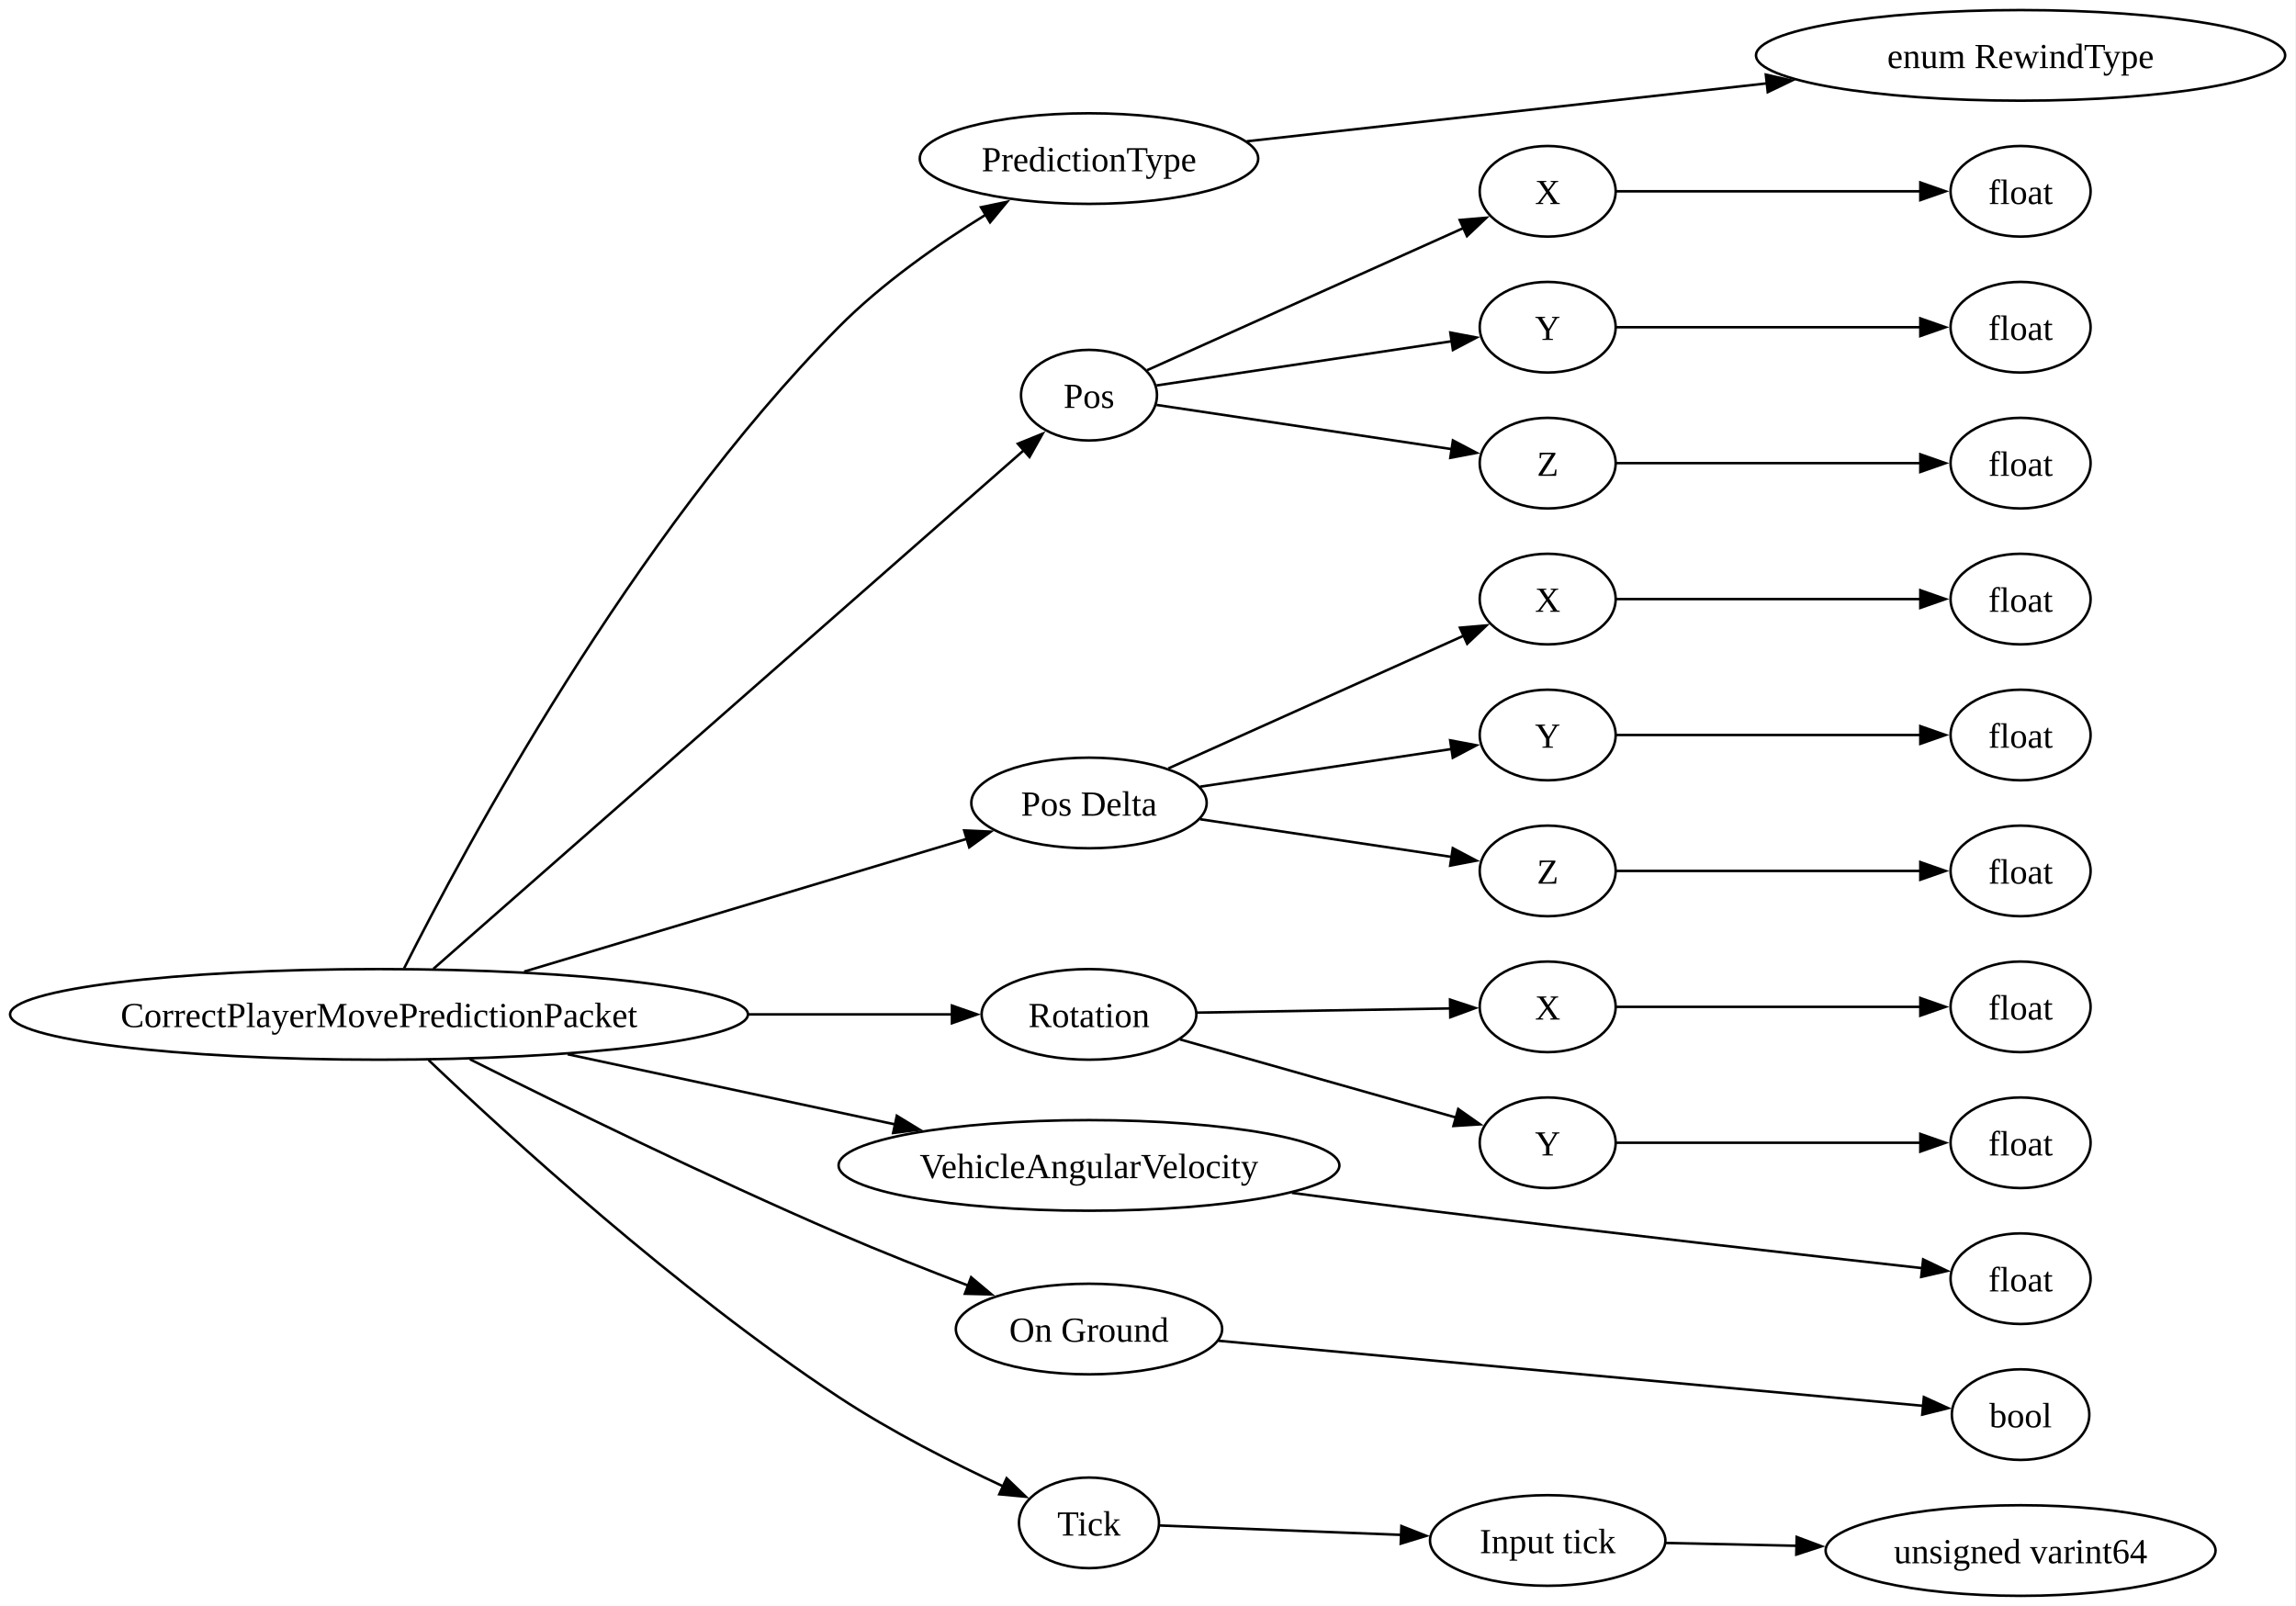
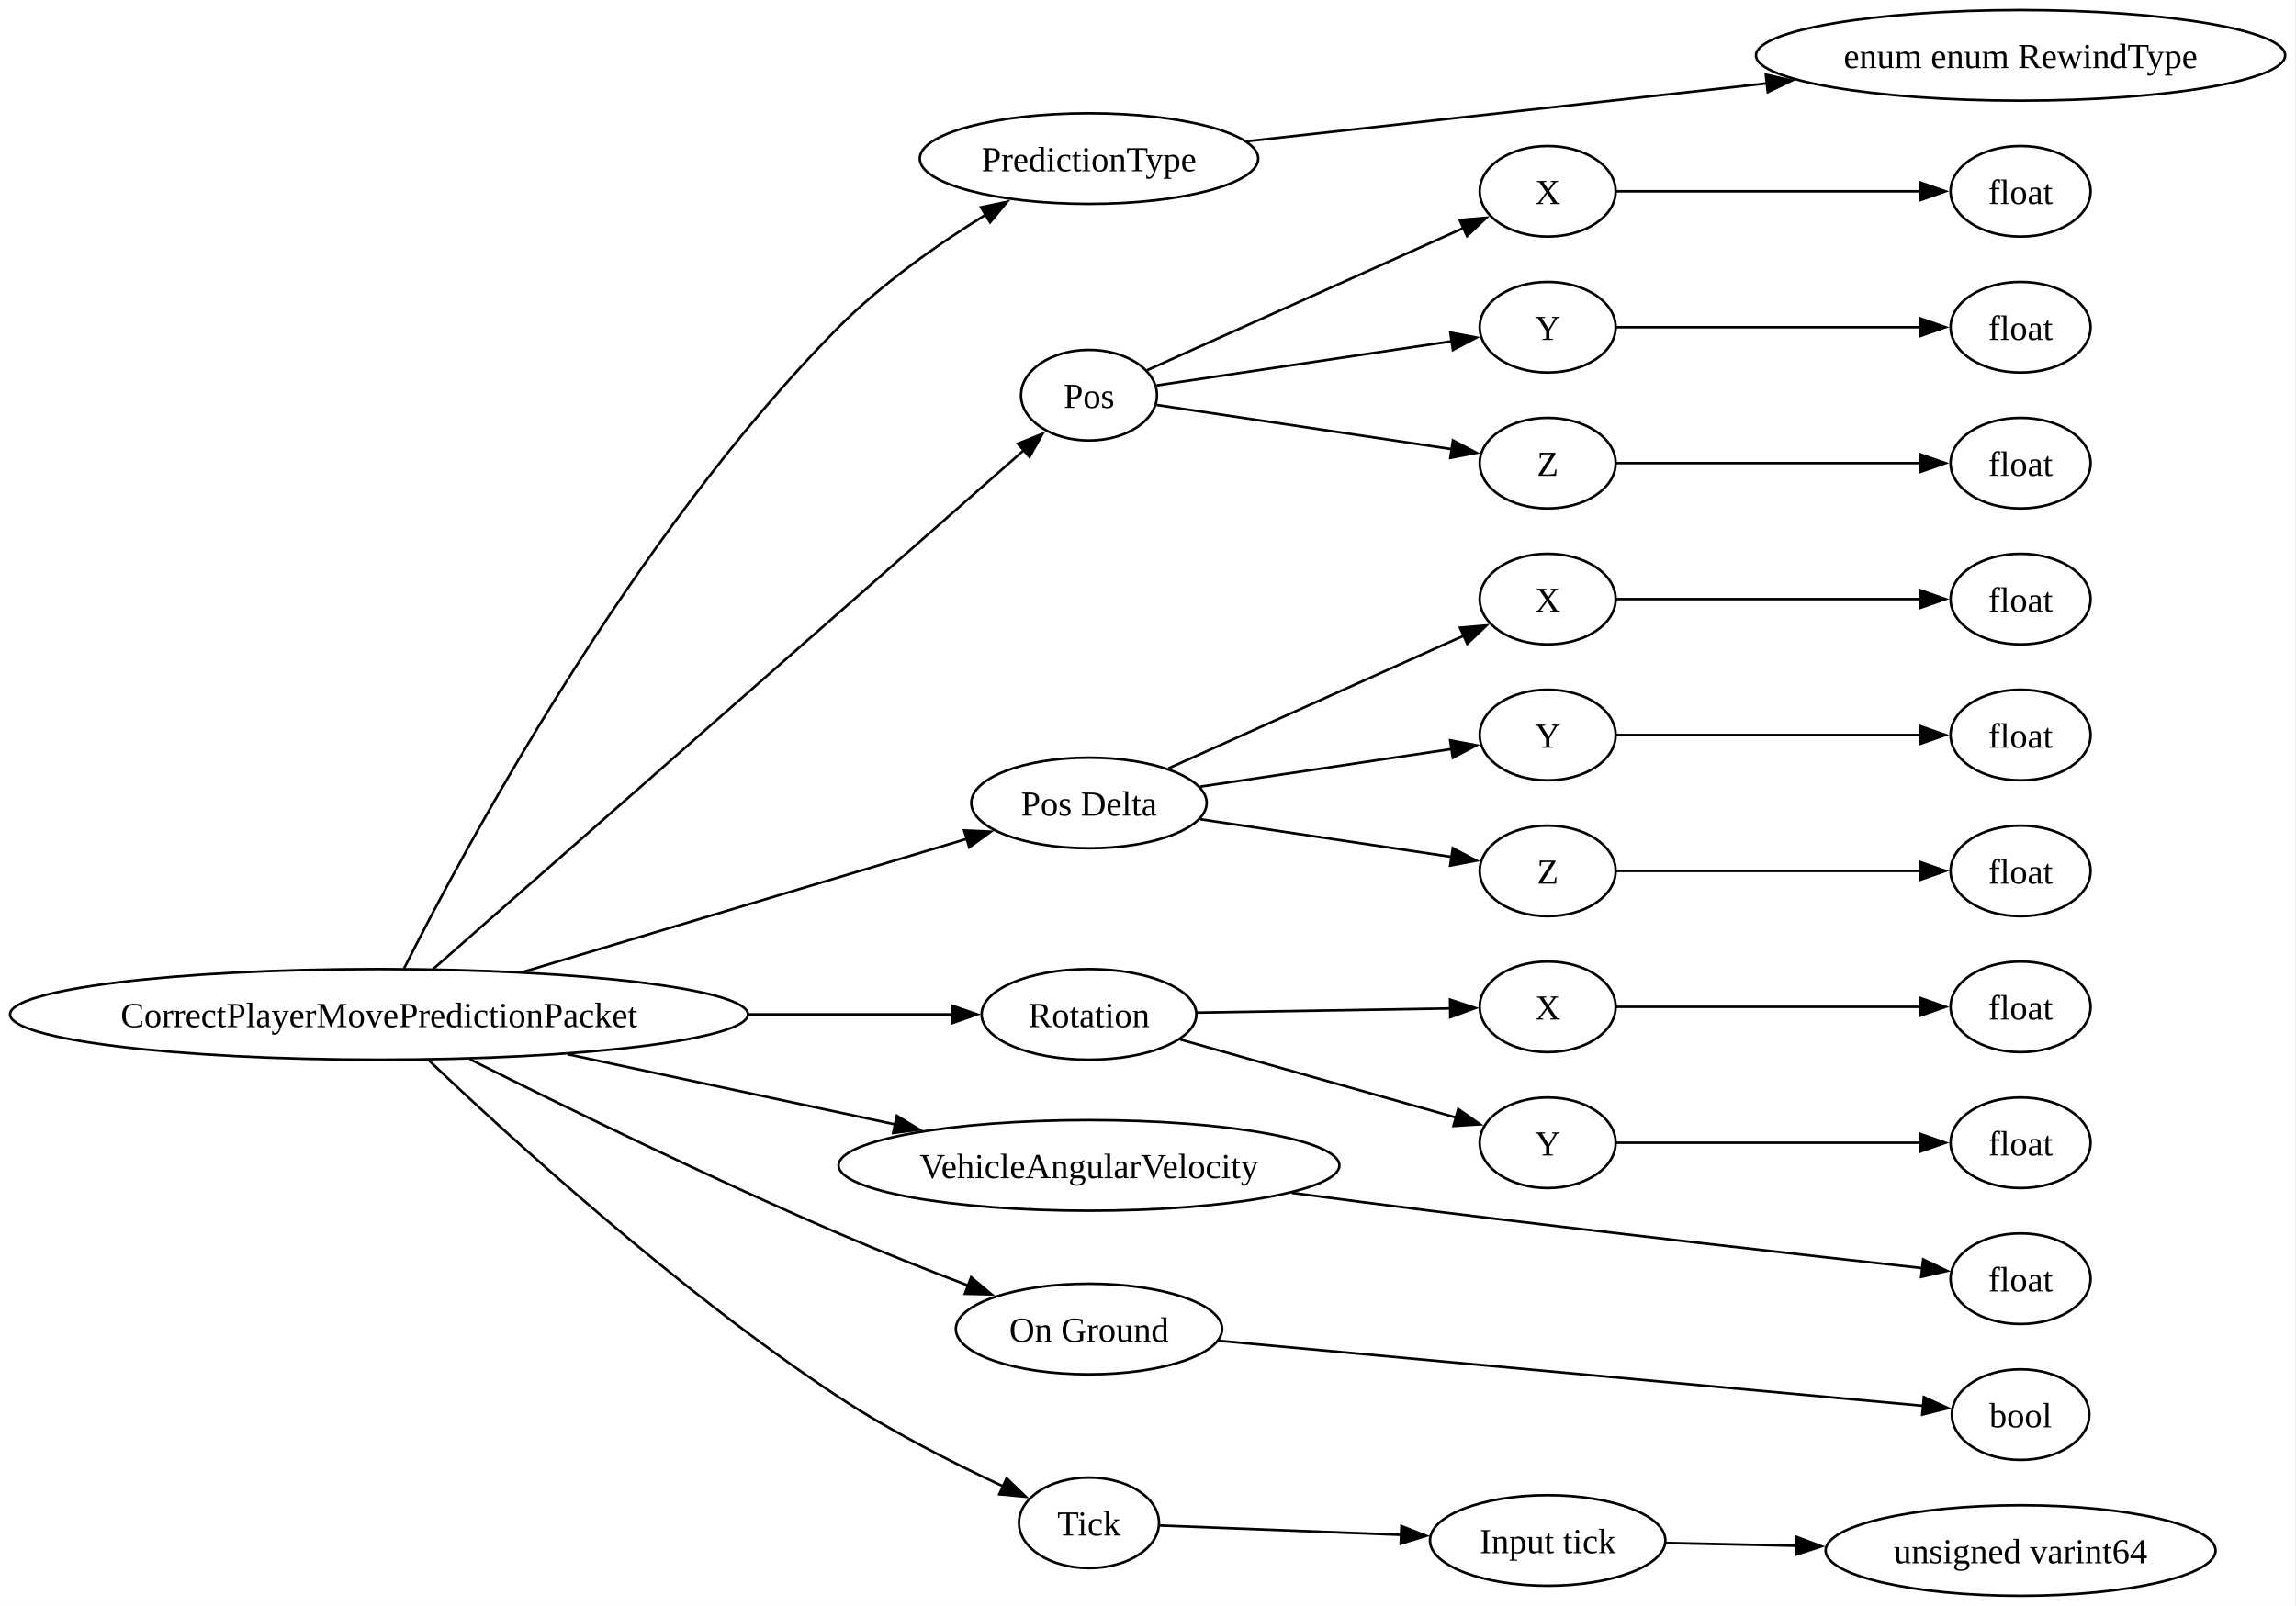
<svg xmlns="http://www.w3.org/2000/svg" width="912pt" height="638pt" viewBox="0.00 0.00 912.00 638.00">
  <g id="graph0" class="graph" transform="scale(1 1) rotate(0) translate(4 634)">
    <polygon fill="white" stroke="none" points="-4,4 -4,-634 907.69,-634 907.69,4 -4,4" />
    <g id="node1" class="node">
      <ellipse fill="none" stroke="black" cx="146.55" cy="-231" rx="146.55" ry="18" />
      <text xml:space="preserve" text-anchor="middle" x="146.55" y="-225.95" font-family="Times New Roman,serif" font-size="14.00">CorrectPlayerMovePredictionPacket</text>
    </g>
    <g id="node2" class="node">
      <ellipse fill="none" stroke="black" cx="428.56" cy="-571" rx="67.22" ry="18" />
      <text xml:space="preserve" text-anchor="middle" x="428.56" y="-565.95" font-family="Times New Roman,serif" font-size="14.00">PredictionType</text>
    </g>
    <g id="edge1" class="edge">
      <path fill="none" stroke="black" d="M156.52,-249.31C179.98,-295.89 247.03,-421.05 329.1,-504 346.31,-521.4 368.65,-537.03 387.71,-548.81" />
      <polygon fill="black" stroke="black" points="385.66,-551.66 396.03,-553.83 389.27,-545.67 385.66,-551.66" />
    </g>
    <g id="node4" class="node">
      <ellipse fill="none" stroke="black" cx="428.56" cy="-477" rx="27" ry="18" />
      <text xml:space="preserve" text-anchor="middle" x="428.56" y="-471.95" font-family="Times New Roman,serif" font-size="14.00">Pos</text>
    </g>
    <g id="edge3" class="edge">
      <path fill="none" stroke="black" d="M168.14,-249.09C218.62,-293.44 348.41,-407.47 402.9,-455.33" />
      <polygon fill="black" stroke="black" points="400.31,-457.72 410.13,-461.69 404.93,-452.46 400.31,-457.72" />
    </g>
    <g id="node11" class="node">
      <ellipse fill="none" stroke="black" cx="428.56" cy="-315" rx="46.75" ry="18" />
      <text xml:space="preserve" text-anchor="middle" x="428.56" y="-309.95" font-family="Times New Roman,serif" font-size="14.00">Pos Delta</text>
    </g>
    <g id="edge10" class="edge">
      <path fill="none" stroke="black" d="M204.21,-248C255.95,-263.52 331.57,-286.21 380.18,-300.79" />
      <polygon fill="black" stroke="black" points="378.98,-304.08 389.57,-303.6 381,-297.38 378.98,-304.08" />
    </g>
    <g id="node18" class="node">
      <ellipse fill="none" stroke="black" cx="428.56" cy="-231" rx="42.65" ry="18" />
      <text xml:space="preserve" text-anchor="middle" x="428.56" y="-225.95" font-family="Times New Roman,serif" font-size="14.00">Rotation</text>
    </g>
    <g id="edge17" class="edge">
      <path fill="none" stroke="black" d="M293.29,-231C322.28,-231 350.94,-231 374.29,-231" />
      <polygon fill="black" stroke="black" points="374.13,-234.5 384.13,-231 374.13,-227.5 374.13,-234.5" />
    </g>
    <g id="node23" class="node">
      <ellipse fill="none" stroke="black" cx="428.56" cy="-171" rx="99.46" ry="18" />
      <text xml:space="preserve" text-anchor="middle" x="428.56" y="-165.95" font-family="Times New Roman,serif" font-size="14.00">VehicleAngularVelocity</text>
    </g>
    <g id="edge22" class="edge">
      <path fill="none" stroke="black" d="M221.48,-215.16C261.62,-206.56 311.16,-195.94 351.6,-187.28" />
      <polygon fill="black" stroke="black" points="352.23,-190.72 361.27,-185.2 350.76,-183.88 352.23,-190.72" />
    </g>
    <g id="node25" class="node">
      <ellipse fill="none" stroke="black" cx="428.56" cy="-106" rx="52.89" ry="18" />
      <text xml:space="preserve" text-anchor="middle" x="428.56" y="-100.95" font-family="Times New Roman,serif" font-size="14.00">On Ground</text>
    </g>
    <g id="edge24" class="edge">
      <path fill="none" stroke="black" d="M182.65,-213.17C218.95,-194.97 277.43,-166.31 329.1,-144 345.79,-136.79 364.34,-129.46 380.8,-123.18" />
      <polygon fill="black" stroke="black" points="381.74,-126.57 389.86,-119.76 379.27,-120.02 381.74,-126.57" />
    </g>
    <g id="node27" class="node">
      <ellipse fill="none" stroke="black" cx="428.56" cy="-29" rx="27.81" ry="18" />
      <text xml:space="preserve" text-anchor="middle" x="428.56" y="-23.95" font-family="Times New Roman,serif" font-size="14.00">Tick</text>
    </g>
    <g id="edge26" class="edge">
      <path fill="none" stroke="black" d="M166.28,-212.81C198,-182.6 265.11,-121.24 329.1,-79 349.89,-65.28 374.94,-52.6 394.57,-43.45" />
      <polygon fill="black" stroke="black" points="395.84,-46.71 403.48,-39.37 392.93,-40.35 395.84,-46.71" />
    </g>
    <g id="node3" class="node">
      <ellipse fill="none" stroke="black" cx="798.6" cy="-612" rx="105.09" ry="18" />
-       <text xml:space="preserve" text-anchor="middle" x="798.6" y="-606.95" font-family="Times New Roman,serif" font-size="14.00">enum RewindType</text>
+       <text xml:space="preserve" text-anchor="middle" x="798.6" y="-606.95" font-family="Times New Roman,serif" font-size="14.00">enum enum RewindType</text>
    </g>
    <g id="edge2" class="edge">
      <path fill="none" stroke="black" d="M491.16,-577.86C547.55,-584.14 632,-593.55 697.98,-600.9" />
      <polygon fill="black" stroke="black" points="697.41,-604.36 707.73,-601.99 698.18,-597.4 697.41,-604.36" />
    </g>
    <g id="node5" class="node">
      <ellipse fill="none" stroke="black" cx="610.76" cy="-558" rx="27" ry="18" />
      <text xml:space="preserve" text-anchor="middle" x="610.76" y="-552.95" font-family="Times New Roman,serif" font-size="14.00">X</text>
    </g>
    <g id="edge4" class="edge">
      <path fill="none" stroke="black" d="M451.65,-486.93C483.22,-501.12 541.4,-527.27 577.7,-543.59" />
      <polygon fill="black" stroke="black" points="575.83,-546.59 586.39,-547.49 578.7,-540.2 575.83,-546.59" />
    </g>
    <g id="node7" class="node">
      <ellipse fill="none" stroke="black" cx="610.76" cy="-504" rx="27" ry="18" />
      <text xml:space="preserve" text-anchor="middle" x="610.76" y="-498.95" font-family="Times New Roman,serif" font-size="14.00">Y</text>
    </g>
    <g id="edge6" class="edge">
      <path fill="none" stroke="black" d="M455.38,-480.87C486.15,-485.48 537.81,-493.22 572.81,-498.46" />
      <polygon fill="black" stroke="black" points="572.09,-501.89 582.5,-499.91 573.12,-494.97 572.09,-501.89" />
    </g>
    <g id="node9" class="node">
      <ellipse fill="none" stroke="black" cx="610.76" cy="-450" rx="27" ry="18" />
      <text xml:space="preserve" text-anchor="middle" x="610.76" y="-444.95" font-family="Times New Roman,serif" font-size="14.00">Z</text>
    </g>
    <g id="edge8" class="edge">
      <path fill="none" stroke="black" d="M455.38,-473.13C486.15,-468.52 537.81,-460.78 572.81,-455.54" />
      <polygon fill="black" stroke="black" points="573.12,-459.03 582.5,-454.09 572.09,-452.11 573.12,-459.03" />
    </g>
    <g id="node6" class="node">
      <ellipse fill="none" stroke="black" cx="798.6" cy="-558" rx="27.81" ry="18" />
      <text xml:space="preserve" text-anchor="middle" x="798.6" y="-552.95" font-family="Times New Roman,serif" font-size="14.00">float</text>
    </g>
    <g id="edge5" class="edge">
      <path fill="none" stroke="black" d="M638,-558C669.59,-558 722.94,-558 759.18,-558" />
      <polygon fill="black" stroke="black" points="758.78,-561.5 768.78,-558 758.78,-554.5 758.78,-561.5" />
    </g>
    <g id="node8" class="node">
      <ellipse fill="none" stroke="black" cx="798.6" cy="-504" rx="27.81" ry="18" />
      <text xml:space="preserve" text-anchor="middle" x="798.6" y="-498.95" font-family="Times New Roman,serif" font-size="14.00">float</text>
    </g>
    <g id="edge7" class="edge">
      <path fill="none" stroke="black" d="M638,-504C669.59,-504 722.94,-504 759.18,-504" />
      <polygon fill="black" stroke="black" points="758.78,-507.5 768.78,-504 758.78,-500.5 758.78,-507.5" />
    </g>
    <g id="node10" class="node">
      <ellipse fill="none" stroke="black" cx="798.6" cy="-450" rx="27.81" ry="18" />
      <text xml:space="preserve" text-anchor="middle" x="798.6" y="-444.95" font-family="Times New Roman,serif" font-size="14.00">float</text>
    </g>
    <g id="edge9" class="edge">
      <path fill="none" stroke="black" d="M638,-450C669.59,-450 722.94,-450 759.18,-450" />
      <polygon fill="black" stroke="black" points="758.78,-453.5 768.78,-450 758.78,-446.5 758.78,-453.5" />
    </g>
    <g id="node12" class="node">
      <ellipse fill="none" stroke="black" cx="610.76" cy="-396" rx="27" ry="18" />
      <text xml:space="preserve" text-anchor="middle" x="610.76" y="-390.95" font-family="Times New Roman,serif" font-size="14.00">X</text>
    </g>
    <g id="edge11" class="edge">
      <path fill="none" stroke="black" d="M460.13,-328.74C492.84,-343.44 544.5,-366.66 577.75,-381.61" />
      <polygon fill="black" stroke="black" points="575.92,-384.62 586.47,-385.53 578.79,-378.24 575.92,-384.62" />
    </g>
    <g id="node14" class="node">
      <ellipse fill="none" stroke="black" cx="610.76" cy="-342" rx="27" ry="18" />
      <text xml:space="preserve" text-anchor="middle" x="610.76" y="-336.95" font-family="Times New Roman,serif" font-size="14.00">Y</text>
    </g>
    <g id="edge13" class="edge">
      <path fill="none" stroke="black" d="M472.72,-321.47C503.2,-326.03 543.61,-332.09 572.64,-336.44" />
      <polygon fill="black" stroke="black" points="572.03,-339.89 582.44,-337.91 573.07,-332.96 572.03,-339.89" />
    </g>
    <g id="node16" class="node">
      <ellipse fill="none" stroke="black" cx="610.76" cy="-288" rx="27" ry="18" />
      <text xml:space="preserve" text-anchor="middle" x="610.76" y="-282.95" font-family="Times New Roman,serif" font-size="14.00">Z</text>
    </g>
    <g id="edge15" class="edge">
      <path fill="none" stroke="black" d="M472.72,-308.53C503.2,-303.97 543.61,-297.91 572.64,-293.56" />
      <polygon fill="black" stroke="black" points="573.07,-297.04 582.44,-292.09 572.03,-290.11 573.07,-297.04" />
    </g>
    <g id="node13" class="node">
      <ellipse fill="none" stroke="black" cx="798.6" cy="-396" rx="27.81" ry="18" />
      <text xml:space="preserve" text-anchor="middle" x="798.6" y="-390.95" font-family="Times New Roman,serif" font-size="14.00">float</text>
    </g>
    <g id="edge12" class="edge">
      <path fill="none" stroke="black" d="M638,-396C669.59,-396 722.94,-396 759.18,-396" />
      <polygon fill="black" stroke="black" points="758.78,-399.5 768.78,-396 758.78,-392.5 758.78,-399.5" />
    </g>
    <g id="node15" class="node">
      <ellipse fill="none" stroke="black" cx="798.6" cy="-342" rx="27.81" ry="18" />
      <text xml:space="preserve" text-anchor="middle" x="798.6" y="-336.95" font-family="Times New Roman,serif" font-size="14.00">float</text>
    </g>
    <g id="edge14" class="edge">
      <path fill="none" stroke="black" d="M638,-342C669.59,-342 722.94,-342 759.18,-342" />
      <polygon fill="black" stroke="black" points="758.78,-345.5 768.78,-342 758.78,-338.5 758.78,-345.5" />
    </g>
    <g id="node17" class="node">
      <ellipse fill="none" stroke="black" cx="798.6" cy="-288" rx="27.81" ry="18" />
      <text xml:space="preserve" text-anchor="middle" x="798.6" y="-282.95" font-family="Times New Roman,serif" font-size="14.00">float</text>
    </g>
    <g id="edge16" class="edge">
      <path fill="none" stroke="black" d="M638,-288C669.59,-288 722.94,-288 759.18,-288" />
      <polygon fill="black" stroke="black" points="758.78,-291.5 768.78,-288 758.78,-284.5 758.78,-291.5" />
    </g>
    <g id="node19" class="node">
      <ellipse fill="none" stroke="black" cx="610.76" cy="-234" rx="27" ry="18" />
      <text xml:space="preserve" text-anchor="middle" x="610.76" y="-228.95" font-family="Times New Roman,serif" font-size="14.00">X</text>
    </g>
    <g id="edge18" class="edge">
      <path fill="none" stroke="black" d="M471.35,-231.7C501.78,-232.2 542.65,-232.88 572.08,-233.37" />
      <polygon fill="black" stroke="black" points="571.97,-236.87 582.02,-233.54 572.08,-229.87 571.97,-236.87" />
    </g>
    <g id="node21" class="node">
      <ellipse fill="none" stroke="black" cx="610.76" cy="-180" rx="27" ry="18" />
      <text xml:space="preserve" text-anchor="middle" x="610.76" y="-174.95" font-family="Times New Roman,serif" font-size="14.00">Y</text>
    </g>
    <g id="edge20" class="edge">
      <path fill="none" stroke="black" d="M464.73,-221.05C496.39,-212.09 542.67,-198.99 574.39,-190.01" />
      <polygon fill="black" stroke="black" points="575.23,-193.41 583.9,-187.32 573.33,-186.67 575.23,-193.41" />
    </g>
    <g id="node20" class="node">
      <ellipse fill="none" stroke="black" cx="798.6" cy="-234" rx="27.81" ry="18" />
      <text xml:space="preserve" text-anchor="middle" x="798.6" y="-228.95" font-family="Times New Roman,serif" font-size="14.00">float</text>
    </g>
    <g id="edge19" class="edge">
      <path fill="none" stroke="black" d="M638,-234C669.59,-234 722.94,-234 759.18,-234" />
      <polygon fill="black" stroke="black" points="758.78,-237.5 768.78,-234 758.78,-230.5 758.78,-237.5" />
    </g>
    <g id="node22" class="node">
      <ellipse fill="none" stroke="black" cx="798.6" cy="-180" rx="27.81" ry="18" />
      <text xml:space="preserve" text-anchor="middle" x="798.6" y="-174.95" font-family="Times New Roman,serif" font-size="14.00">float</text>
    </g>
    <g id="edge21" class="edge">
      <path fill="none" stroke="black" d="M638,-180C669.59,-180 722.94,-180 759.18,-180" />
      <polygon fill="black" stroke="black" points="758.78,-183.5 768.78,-180 758.78,-176.5 758.78,-183.5" />
    </g>
    <g id="node24" class="node">
      <ellipse fill="none" stroke="black" cx="798.6" cy="-126" rx="27.81" ry="18" />
      <text xml:space="preserve" text-anchor="middle" x="798.6" y="-120.95" font-family="Times New Roman,serif" font-size="14.00">float</text>
    </g>
    <g id="edge23" class="edge">
      <path fill="none" stroke="black" d="M509.16,-160.1C527.19,-157.7 546.26,-155.22 564.02,-153 632.96,-144.4 713.47,-135.3 759.7,-130.17" />
      <polygon fill="black" stroke="black" points="759.9,-133.67 769.45,-129.09 759.13,-126.71 759.9,-133.67" />
    </g>
    <g id="node26" class="node">
      <ellipse fill="none" stroke="black" cx="798.6" cy="-72" rx="27.3" ry="18" />
      <text xml:space="preserve" text-anchor="middle" x="798.6" y="-66.95" font-family="Times New Roman,serif" font-size="14.00">bool</text>
    </g>
    <g id="edge25" class="edge">
      <path fill="none" stroke="black" d="M479.96,-101.34C554.8,-94.43 693.63,-81.6 760.16,-75.46" />
      <polygon fill="black" stroke="black" points="760.19,-78.97 769.82,-74.57 759.54,-72 760.19,-78.97" />
    </g>
    <g id="node28" class="node">
      <ellipse fill="none" stroke="black" cx="610.76" cy="-22" rx="46.75" ry="18" />
      <text xml:space="preserve" text-anchor="middle" x="610.76" y="-16.95" font-family="Times New Roman,serif" font-size="14.00">Input tick</text>
    </g>
    <g id="edge27" class="edge">
      <path fill="none" stroke="black" d="M456.54,-27.95C481.92,-26.97 520.73,-25.46 552.94,-24.21" />
      <polygon fill="black" stroke="black" points="552.66,-27.72 562.52,-23.84 552.39,-20.73 552.66,-27.72" />
    </g>
    <g id="node29" class="node">
      <ellipse fill="none" stroke="black" cx="798.6" cy="-18" rx="77.45" ry="18" />
      <text xml:space="preserve" text-anchor="middle" x="798.6" y="-12.95" font-family="Times New Roman,serif" font-size="14.00">unsigned varint64</text>
    </g>
    <g id="edge28" class="edge">
      <path fill="none" stroke="black" d="M657.7,-21.01C673.47,-20.67 691.69,-20.28 709.66,-19.89" />
      <polygon fill="black" stroke="black" points="709.66,-23.39 719.58,-19.68 709.51,-16.4 709.66,-23.39" />
    </g>
  </g>
</svg>
